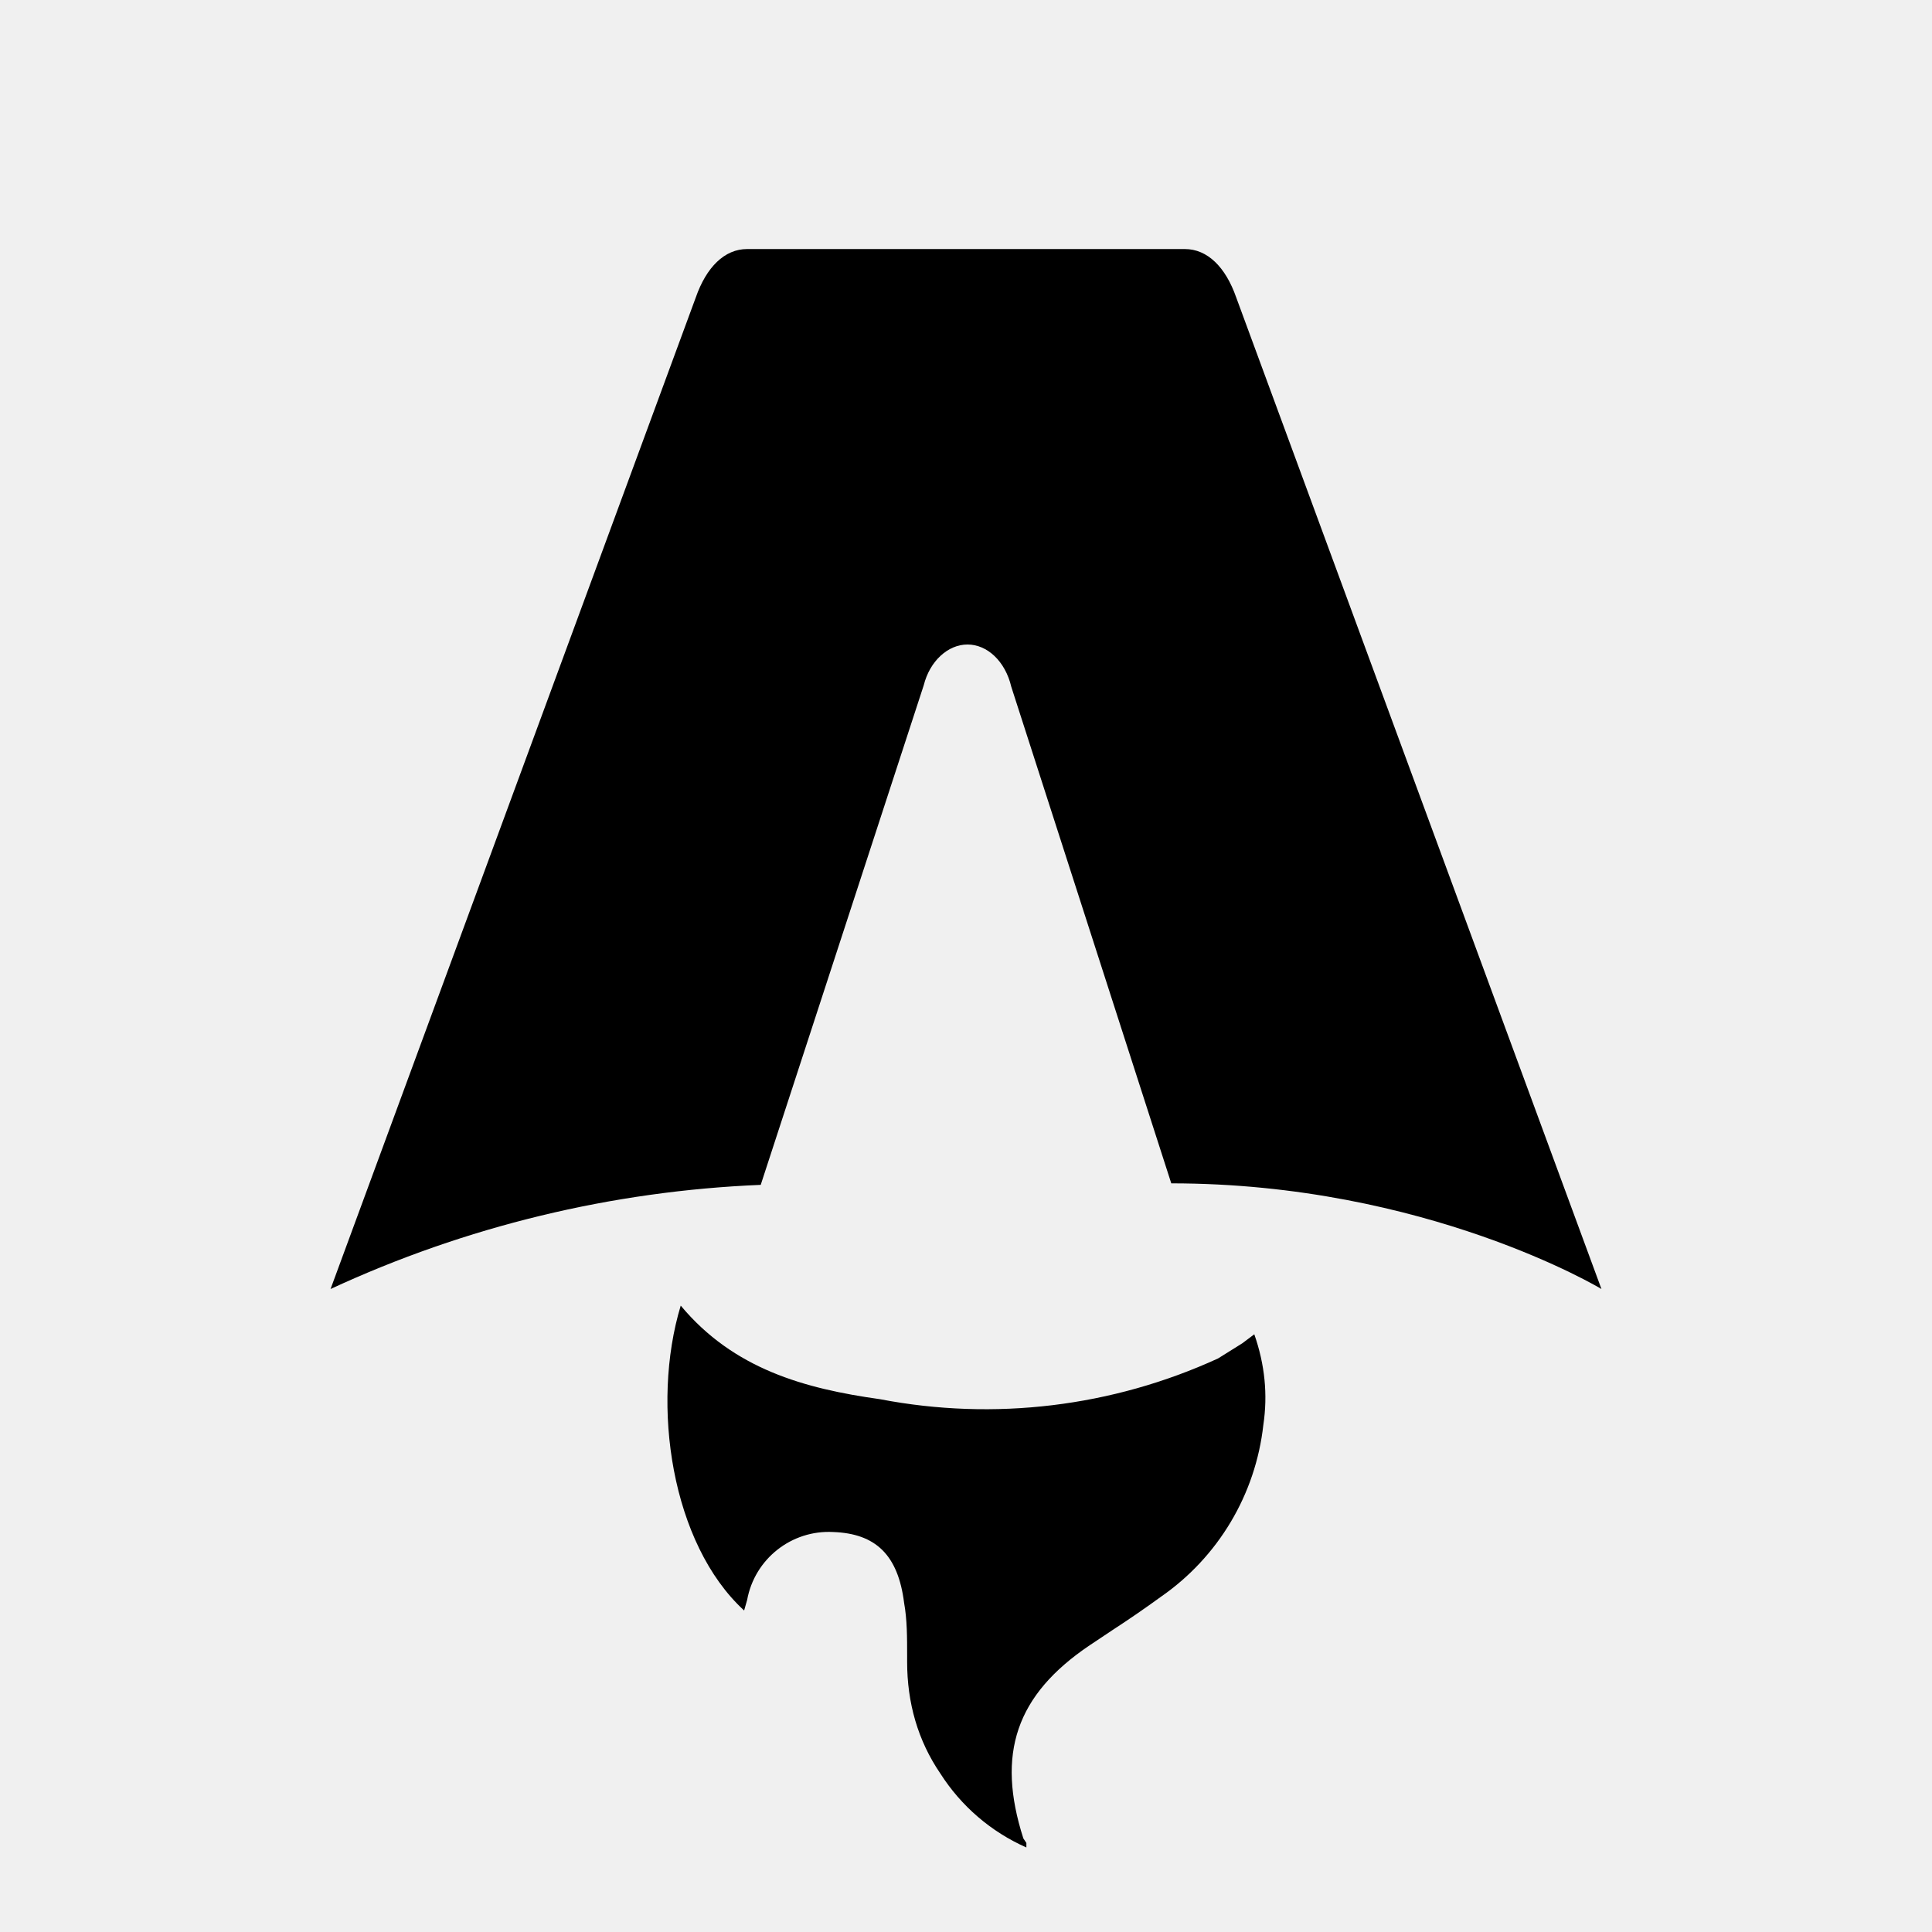
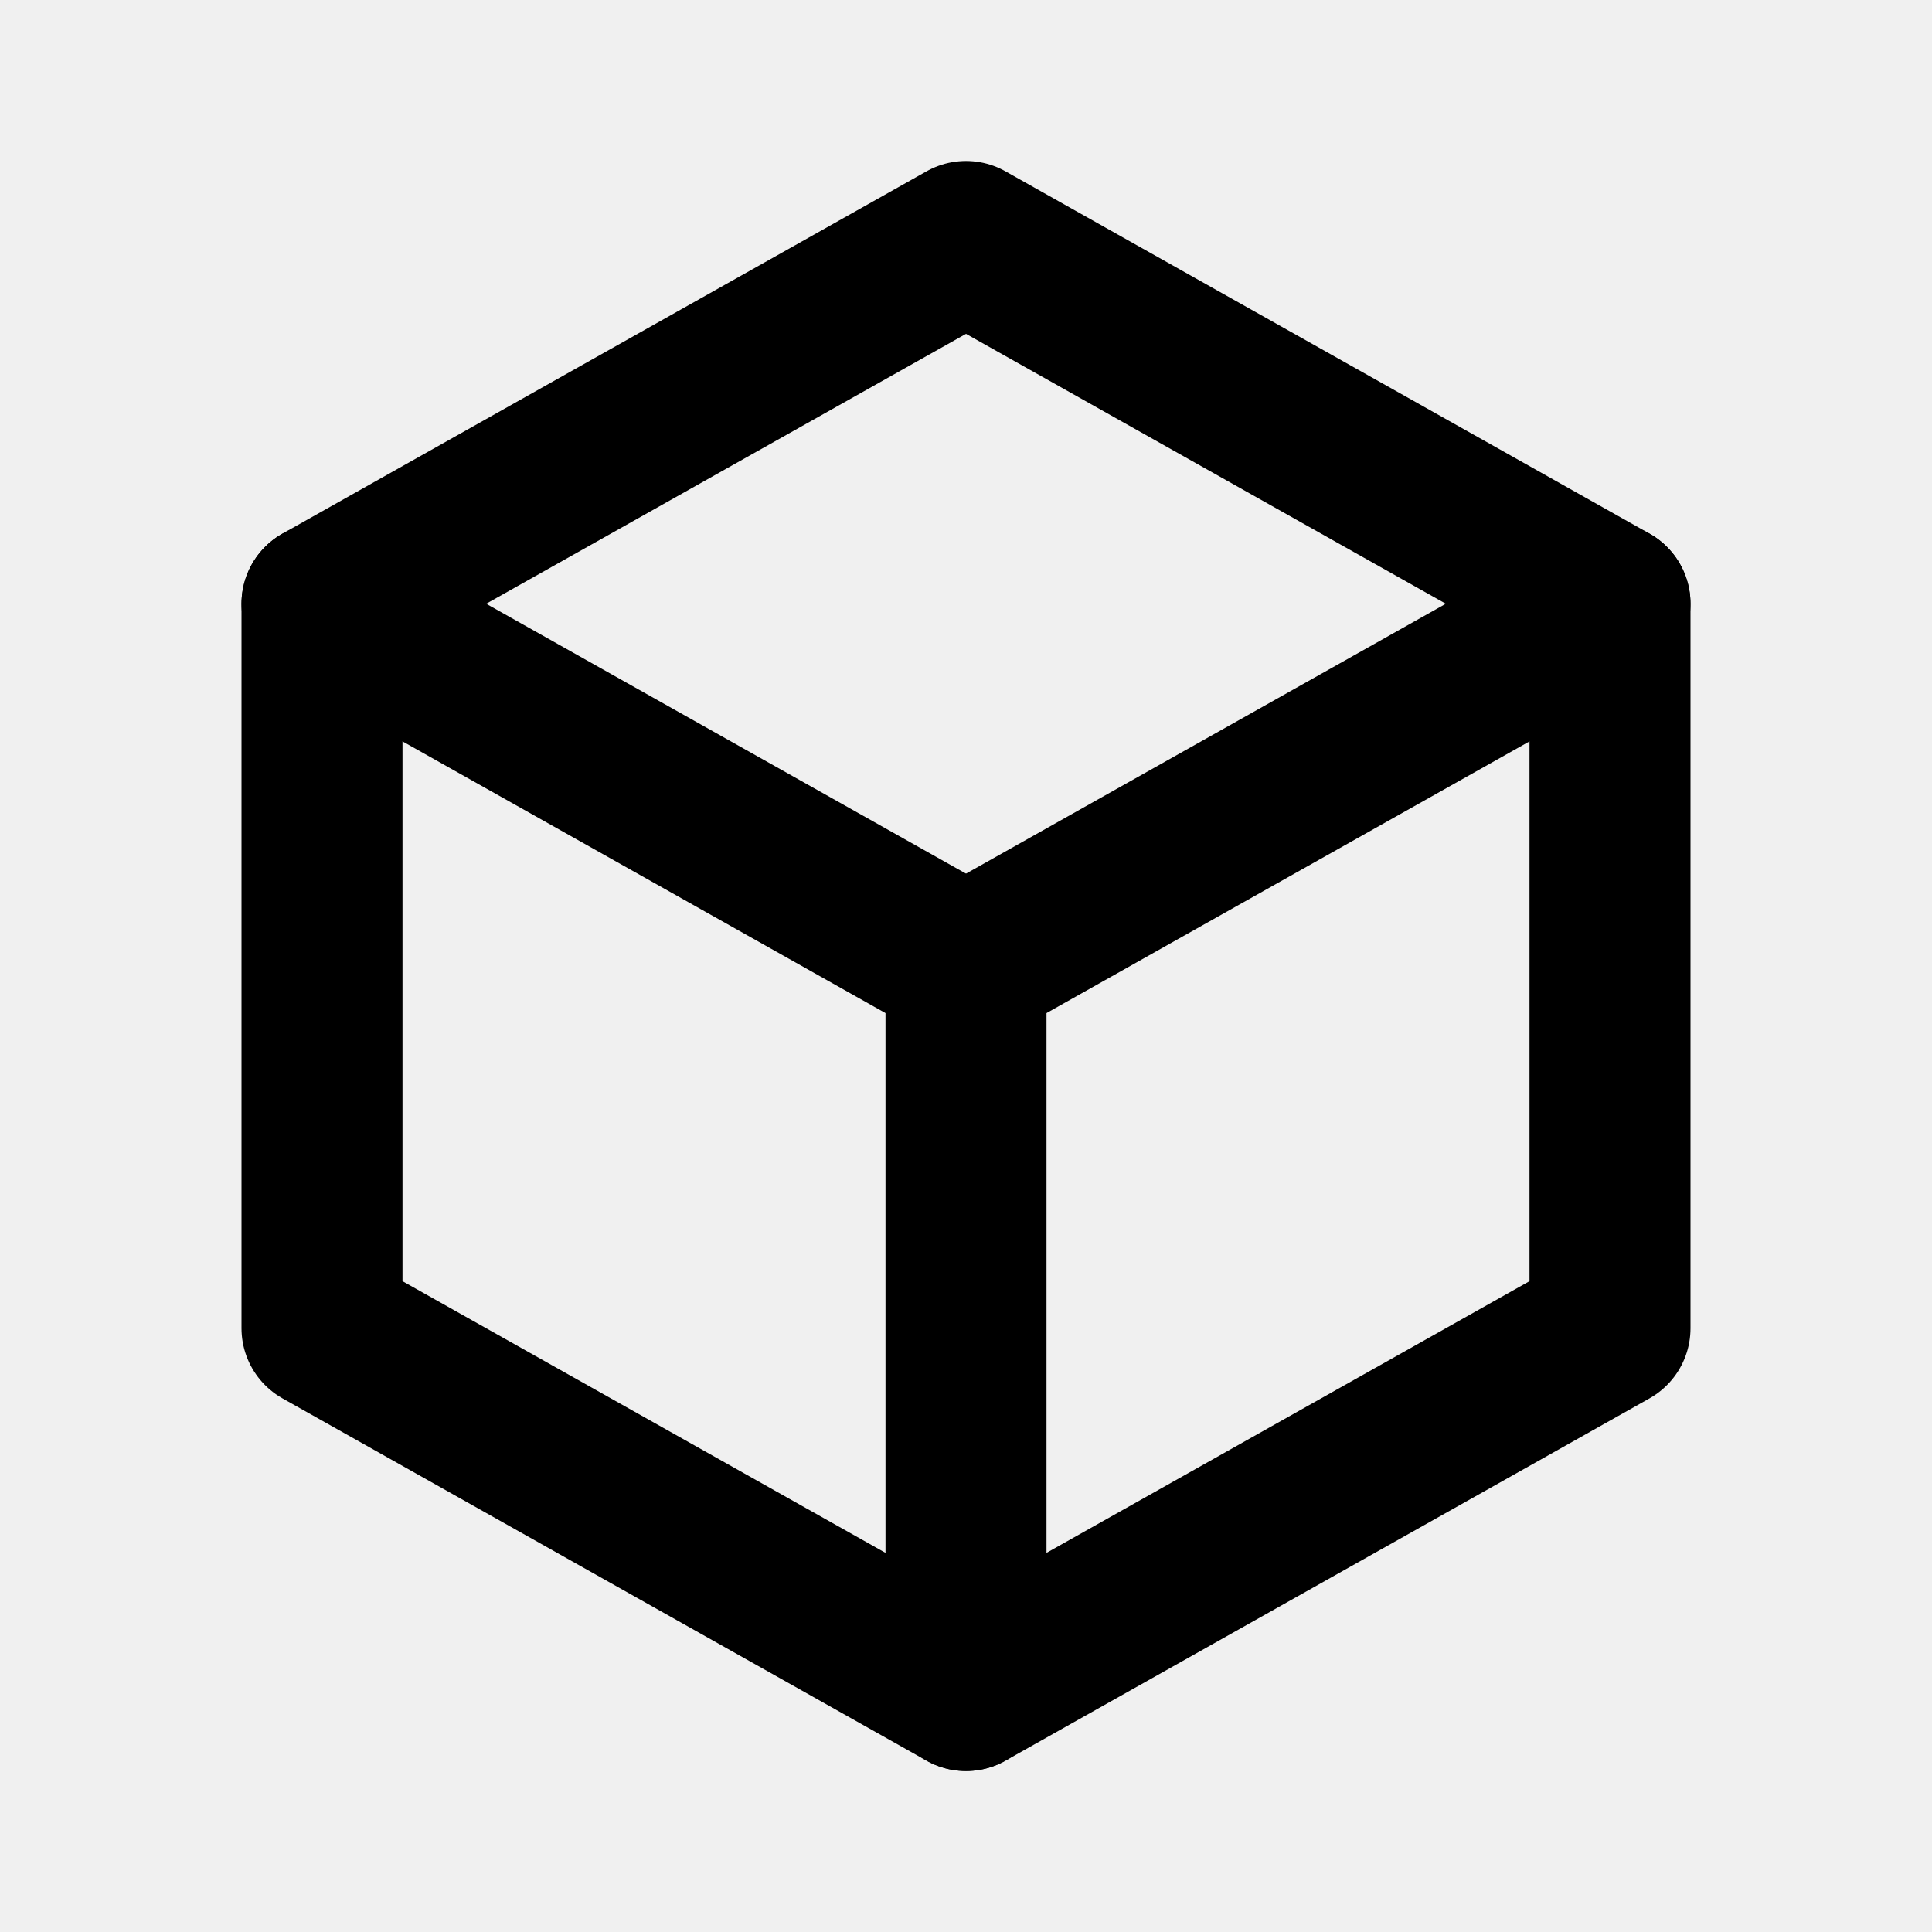
- <svg xmlns="http://www.w3.org/2000/svg" fill="none" viewBox="0 0 128 128">
-   <path d="M50.4 78.5a75.1 75.1 0 0 0-28.5 6.9l24.2-65.7c.7-2 1.9-3.2 3.4-3.2h29c1.5 0 2.7 1.2 3.4 3.2l24.2 65.7s-11.6-7-28.5-7L67 45.5c-.4-1.7-1.6-2.8-2.9-2.8-1.3 0-2.5 1.1-2.9 2.7L50.4 78.5Zm-1.1 28.2Zm-4.2-20.2c-2 6.6-.6 15.8 4.2 20.2a17.5 17.5 0 0 1 .2-.7 5.5 5.5 0 0 1 5.7-4.5c2.8.1 4.3 1.5 4.7 4.7.2 1.1.2 2.3.2 3.5v.4c0 2.7.7 5.2 2.2 7.4a13 13 0 0 0 5.7 4.9v-.3l-.2-.3c-1.8-5.6-.5-9.5 4.4-12.8l1.5-1a73 73 0 0 0 3.2-2.2 16 16 0 0 0 6.8-11.4c.3-2 .1-4-.6-6l-.8.6-1.6 1a37 37 0 0 1-22.4 2.7c-5-.7-9.7-2-13.2-6.2Z" />
-   <style>
-         path { fill: #000; }
-         @media (prefers-color-scheme: dark) {
-             path { fill: #FFF; }
-         }
-     </style>
+ <svg xmlns="http://www.w3.org/2000/svg" viewBox="0 0 24 24" fill="none" stroke="currentColor" stroke-linecap="round" stroke-linejoin="round" width="24" height="24" stroke-width="2">
+   <path d="M12 3l8 4.5l0 9l-8 4.5l-8 -4.5l0 -9l8 -4.5" />
+   <path d="M12 12l8 -4.5" />
+   <path d="M12 12l0 9" />
+   <path d="M12 12l-8 -4.5" />
</svg>
